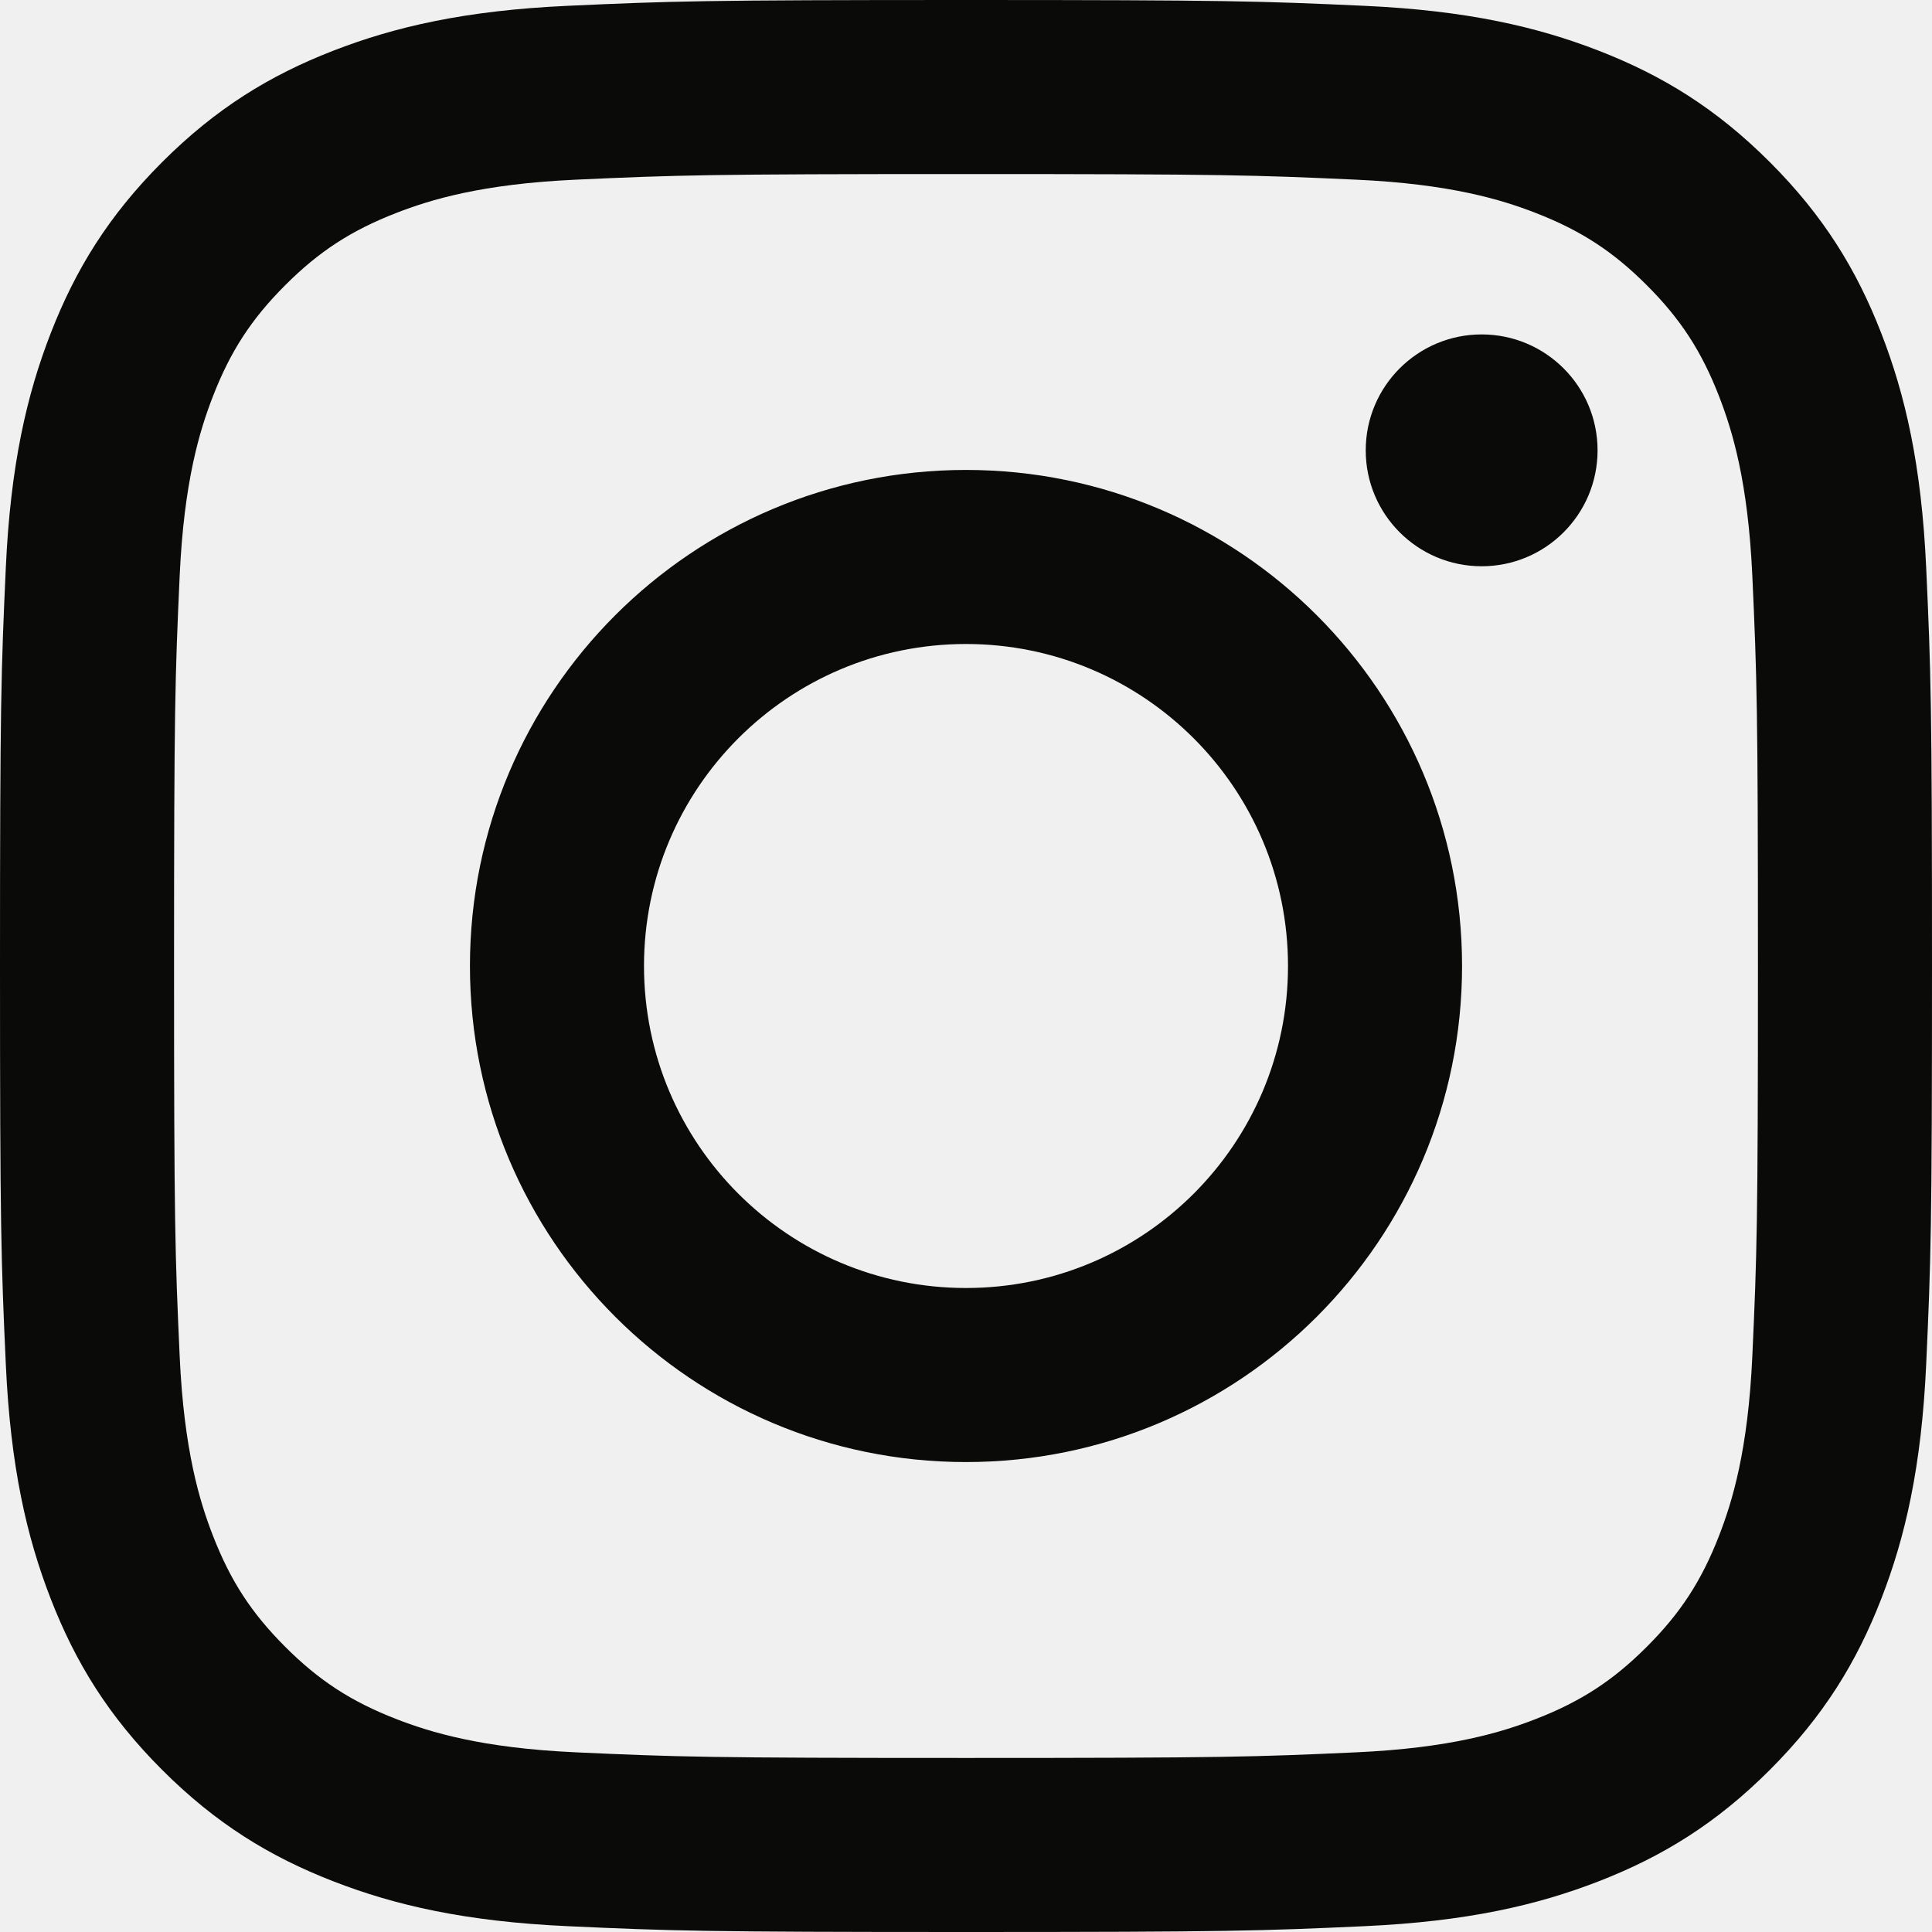
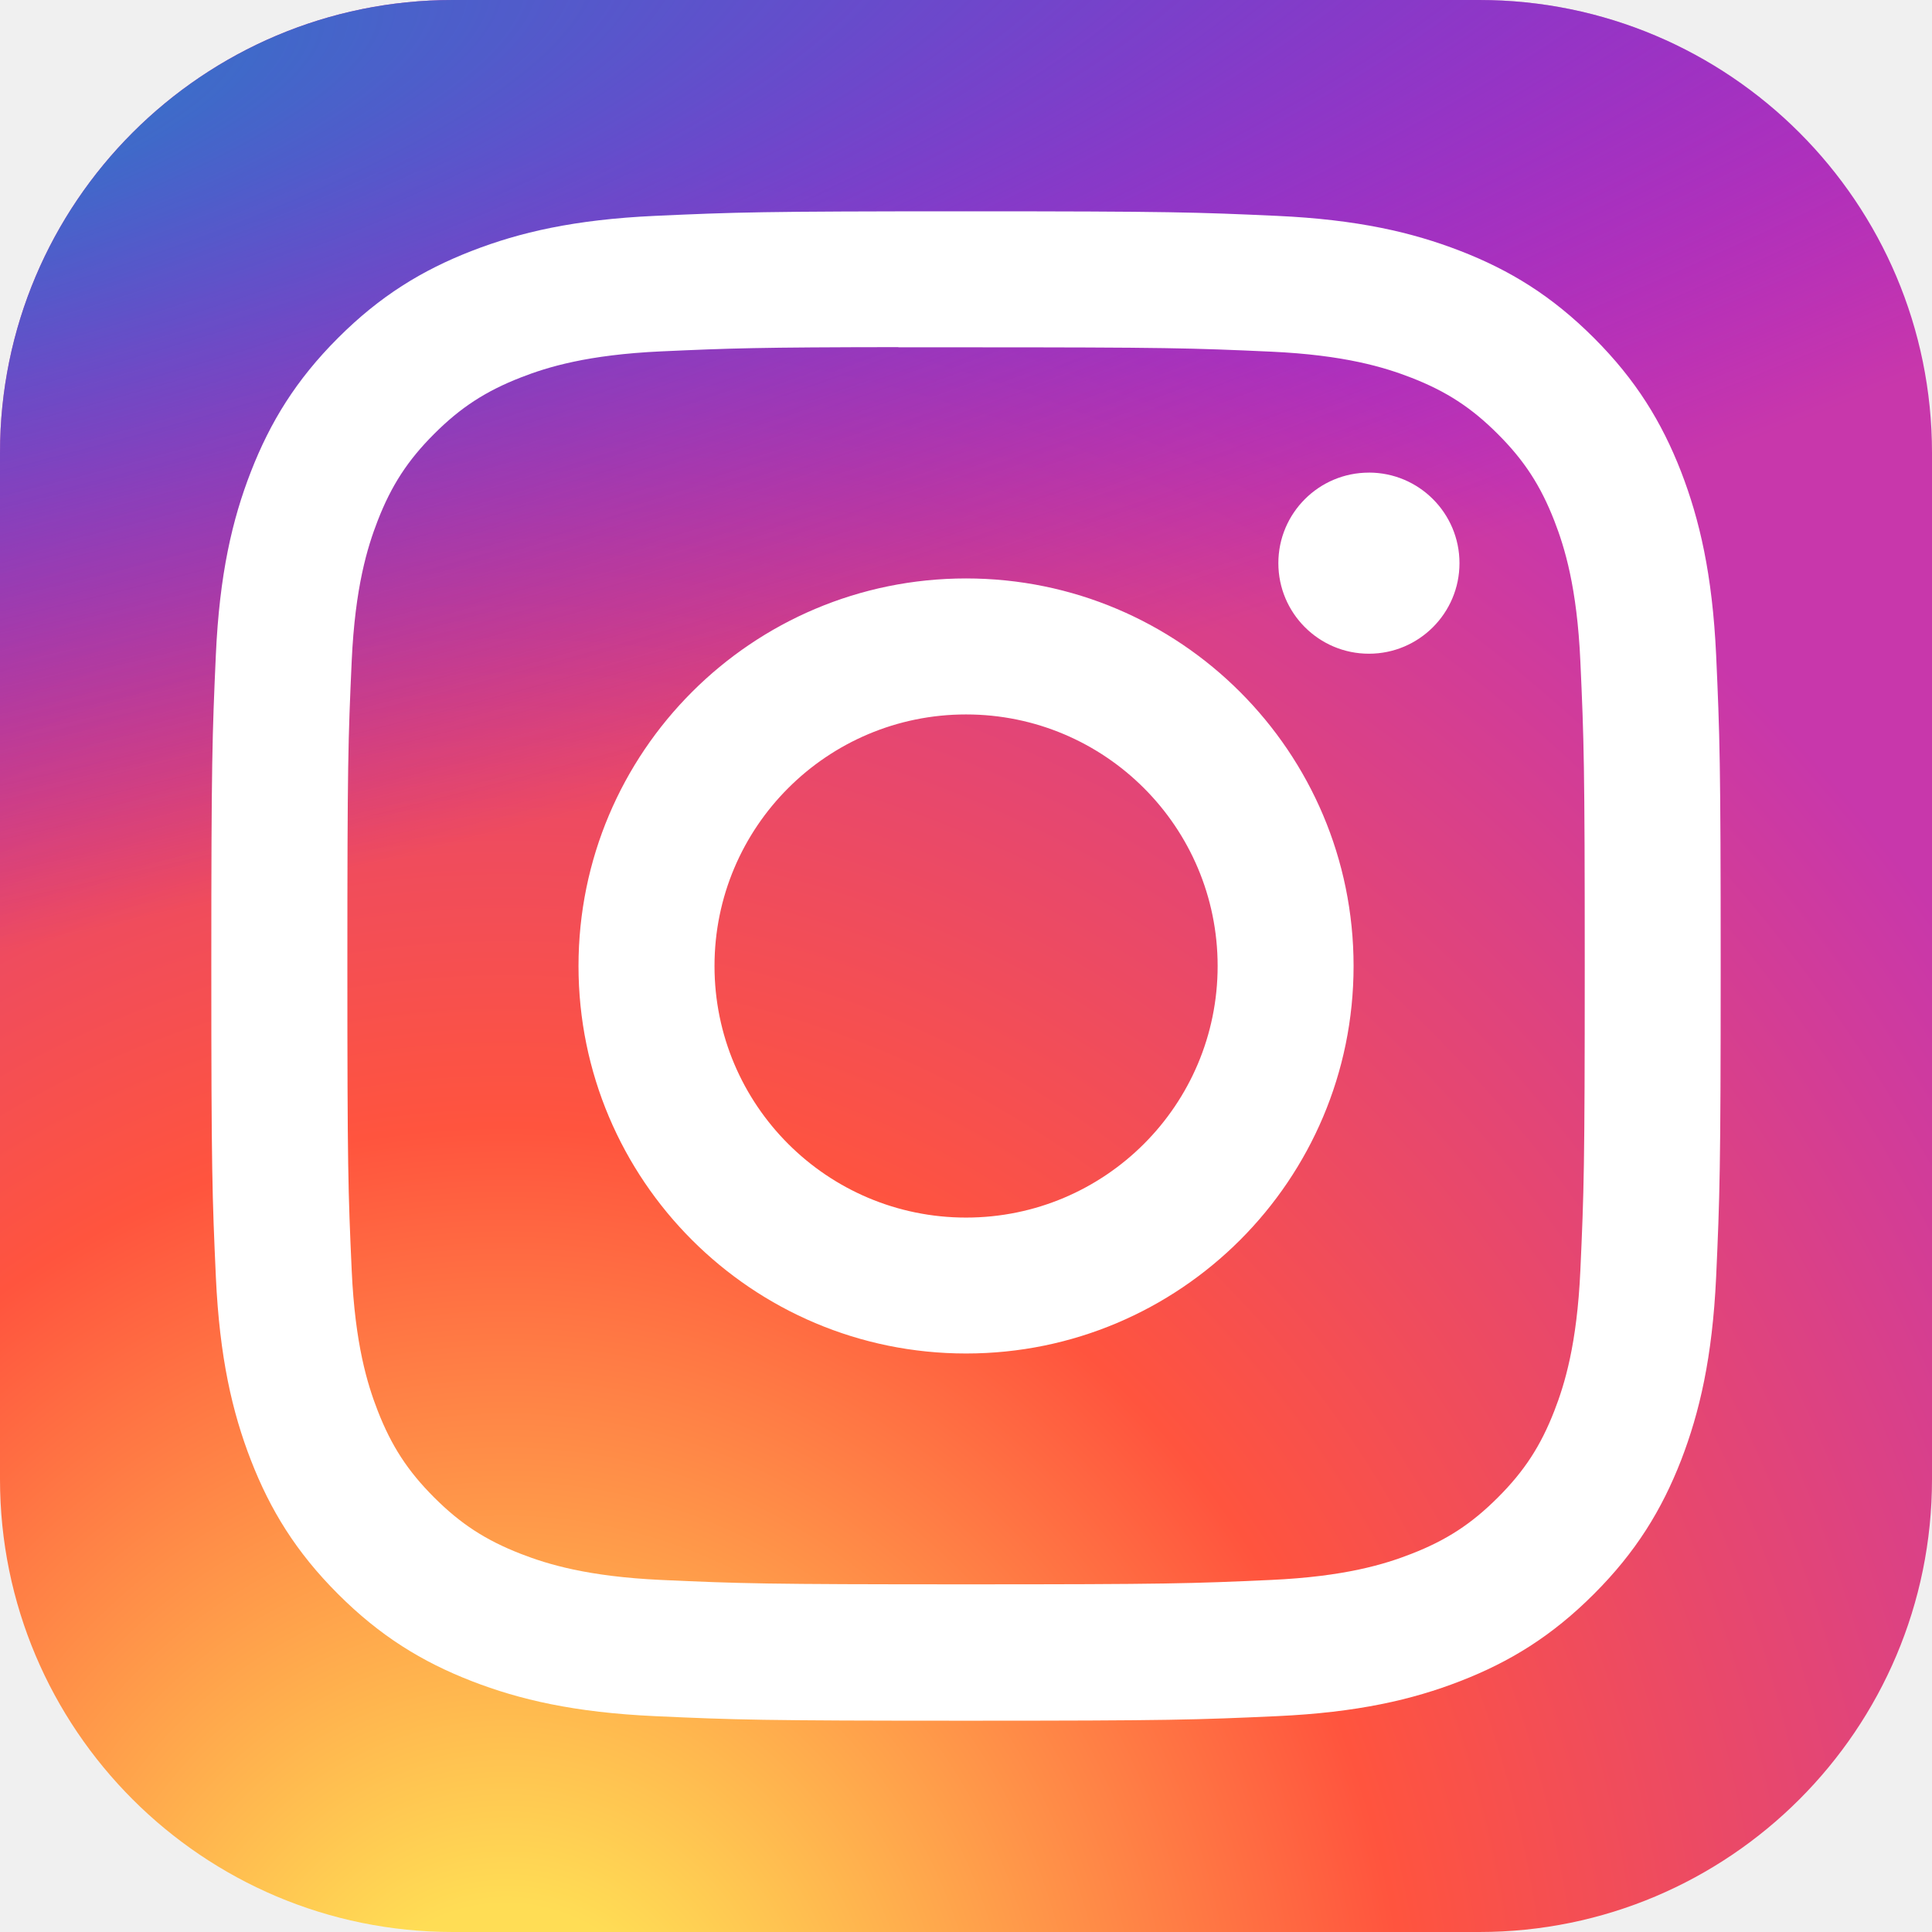
<svg xmlns="http://www.w3.org/2000/svg" width="128" height="128" viewBox="0 0 256 256">
-   <path fill="#0A0A08" d="M128 23.064c34.177 0 38.225.13 51.722.745c12.48.57 19.258 2.655 23.769 4.408c5.974 2.322 10.238 5.096 14.717 9.575s7.253 8.743 9.575 14.717c1.753 4.511 3.838 11.289 4.408 23.768c.615 13.498.745 17.546.745 51.723s-.13 38.226-.745 51.723c-.57 12.48-2.655 19.257-4.408 23.768c-2.322 5.974-5.096 10.239-9.575 14.718s-8.743 7.253-14.717 9.574c-4.511 1.753-11.289 3.839-23.769 4.408c-13.495.616-17.543.746-51.722.746s-38.228-.13-51.723-.746c-12.48-.57-19.257-2.655-23.768-4.408c-5.974-2.321-10.239-5.095-14.718-9.574c-4.479-4.48-7.253-8.744-9.574-14.718c-1.753-4.51-3.839-11.288-4.408-23.768c-.616-13.497-.746-17.545-.746-51.723s.13-38.225.746-51.722c.57-12.48 2.655-19.258 4.408-23.769c2.321-5.974 5.095-10.238 9.574-14.717c4.48-4.48 8.744-7.253 14.718-9.575c4.51-1.753 11.288-3.838 23.768-4.408c13.497-.615 17.545-.745 51.723-.745M128 0C93.237 0 88.878.147 75.226.77c-13.625.622-22.93 2.786-31.071 5.95c-8.418 3.271-15.556 7.648-22.672 14.764S9.991 35.738 6.72 44.155C3.555 52.297 1.392 61.602.77 75.226C.147 88.878 0 93.237 0 128s.147 39.122.77 52.774c.622 13.625 2.785 22.93 5.95 31.071c3.27 8.417 7.647 15.556 14.763 22.672s14.254 11.492 22.672 14.763c8.142 3.165 17.446 5.328 31.07 5.95c13.653.623 18.012.77 52.775.77s39.122-.147 52.774-.77c13.624-.622 22.929-2.785 31.07-5.95c8.418-3.27 15.556-7.647 22.672-14.763s11.493-14.254 14.764-22.672c3.164-8.142 5.328-17.446 5.95-31.07c.623-13.653.77-18.012.77-52.775s-.147-39.122-.77-52.774c-.622-13.624-2.786-22.929-5.95-31.07c-3.271-8.418-7.648-15.556-14.764-22.672S220.262 9.99 211.845 6.72c-8.142-3.164-17.447-5.328-31.071-5.95C167.122.147 162.763 0 128 0m0 62.27c-36.302 0-65.73 29.43-65.73 65.73s29.428 65.73 65.73 65.73c36.301 0 65.73-29.428 65.73-65.73c0-36.301-29.429-65.73-65.73-65.73m0 108.397c-23.564 0-42.667-19.103-42.667-42.667S104.436 85.333 128 85.333s42.667 19.103 42.667 42.667s-19.103 42.667-42.667 42.667m83.686-110.994c0 8.484-6.876 15.36-15.36 15.36s-15.36-6.876-15.36-15.36s6.877-15.36 15.36-15.36s15.36 6.877 15.36 15.36" />
+   <g fill="none">
+     <rect width="256" height="256" fill="url(#IconifyId19329bf786d62b6f72)" rx="60" />
+     <rect width="256" height="256" fill="url(#IconifyId19329bf786d62b6f73)" rx="60" />
+     <path fill="#fff" d="M128.009 28c-27.158 0-30.567.119-41.233.604c-10.646.488-17.913 2.173-24.271 4.646c-6.578 2.554-12.157 5.971-17.715 11.531c-5.563 5.559-8.98 11.138-11.542 17.713c-2.48 6.36-4.167 13.63-4.646 24.271c-.477 10.667-.602 14.077-.602 41.236s.12 30.557.604 41.223c.49 10.646 2.175 17.913 4.646 24.271c2.556 6.578 5.973 12.157 11.533 17.715c5.557 5.563 11.136 8.988 17.709 11.542c6.363 2.473 13.631 4.158 24.275 4.646c10.667.485 14.073.604 41.23.604c27.161 0 30.559-.119 41.225-.604c10.646-.488 17.921-2.173 24.284-4.646c6.575-2.554 12.146-5.979 17.702-11.542c5.563-5.558 8.979-11.137 11.542-17.712c2.458-6.361 4.146-13.63 4.646-24.272c.479-10.666.604-14.066.604-41.225s-.125-30.567-.604-41.234c-.5-10.646-2.188-17.912-4.646-24.27c-2.563-6.578-5.979-12.157-11.542-17.716c-5.562-5.562-11.125-8.979-17.708-11.53c-6.375-2.474-13.646-4.16-24.292-4.647c-10.667-.485-14.063-.604-41.23-.604zm-8.971 18.021c2.663-.004 5.634 0 8.971 0c26.701 0 29.865.096 40.409.575c9.75.446 15.042 2.075 18.567 3.444c4.667 1.812 7.994 3.979 11.492 7.48c3.5 3.5 5.666 6.833 7.483 11.5c1.369 3.52 3 8.812 3.444 18.562c.479 10.542.583 13.708.583 40.396s-.104 29.855-.583 40.396c-.446 9.75-2.075 15.042-3.444 18.563c-1.812 4.667-3.983 7.99-7.483 11.488c-3.5 3.5-6.823 5.666-11.492 7.479c-3.521 1.375-8.817 3-18.567 3.446c-10.542.479-13.708.583-40.409.583c-26.702 0-29.867-.104-40.408-.583c-9.75-.45-15.042-2.079-18.57-3.448c-4.666-1.813-8-3.979-11.5-7.479s-5.666-6.825-7.483-11.494c-1.369-3.521-3-8.813-3.444-18.563c-.479-10.542-.575-13.708-.575-40.413s.096-29.854.575-40.396c.446-9.75 2.075-15.042 3.444-18.567c1.813-4.667 3.983-8 7.484-11.5s6.833-5.667 11.5-7.483c3.525-1.375 8.819-3 18.569-3.448c9.225-.417 12.8-.542 31.437-.563zm62.351 16.604c-6.625 0-12 5.37-12 11.996c0 6.625 5.375 12 12 12s12-5.375 12-12s-5.375-12-12-12zm-53.38 14.021c-28.36 0-51.354 22.994-51.354 51.355s22.994 51.344 51.354 51.344c28.361 0 51.347-22.983 51.347-51.344c0-28.36-22.988-51.355-51.349-51.355zm0 18.021c18.409 0 33.334 14.923 33.334 33.334c0 18.409-14.925 33.334-33.334 33.334s-33.333-14.925-33.333-33.334c0-18.411 14.923-33.334 33.333-33.334" />
+     <defs>
+       <radialGradient id="IconifyId19329bf786d62b6f72" cx="0" cy="0" r="1" gradientTransform="matrix(0 -253.715 235.975 0 68 275.717)" gradientUnits="userSpaceOnUse">
+         <stop stop-color="#FD5" />
+         <stop offset=".1" stop-color="#FD5" />
+         <stop offset=".5" stop-color="#FF543E" />
+         <stop offset="1" stop-color="#C837AB" />
+       </radialGradient>
+       <radialGradient id="IconifyId19329bf786d62b6f73" cx="0" cy="0" r="1" gradientTransform="matrix(22.25952 111.2061 -458.3952 91.75449 -42.881 18.441)" gradientUnits="userSpaceOnUse">
+         <stop stop-color="#3771C8" />
+         <stop offset=".128" stop-color="#3771C8" />
+         <stop offset="1" stop-color="#60F" stop-opacity="0" />
+       </radialGradient>
+     </defs>
+   </g>
</svg>
